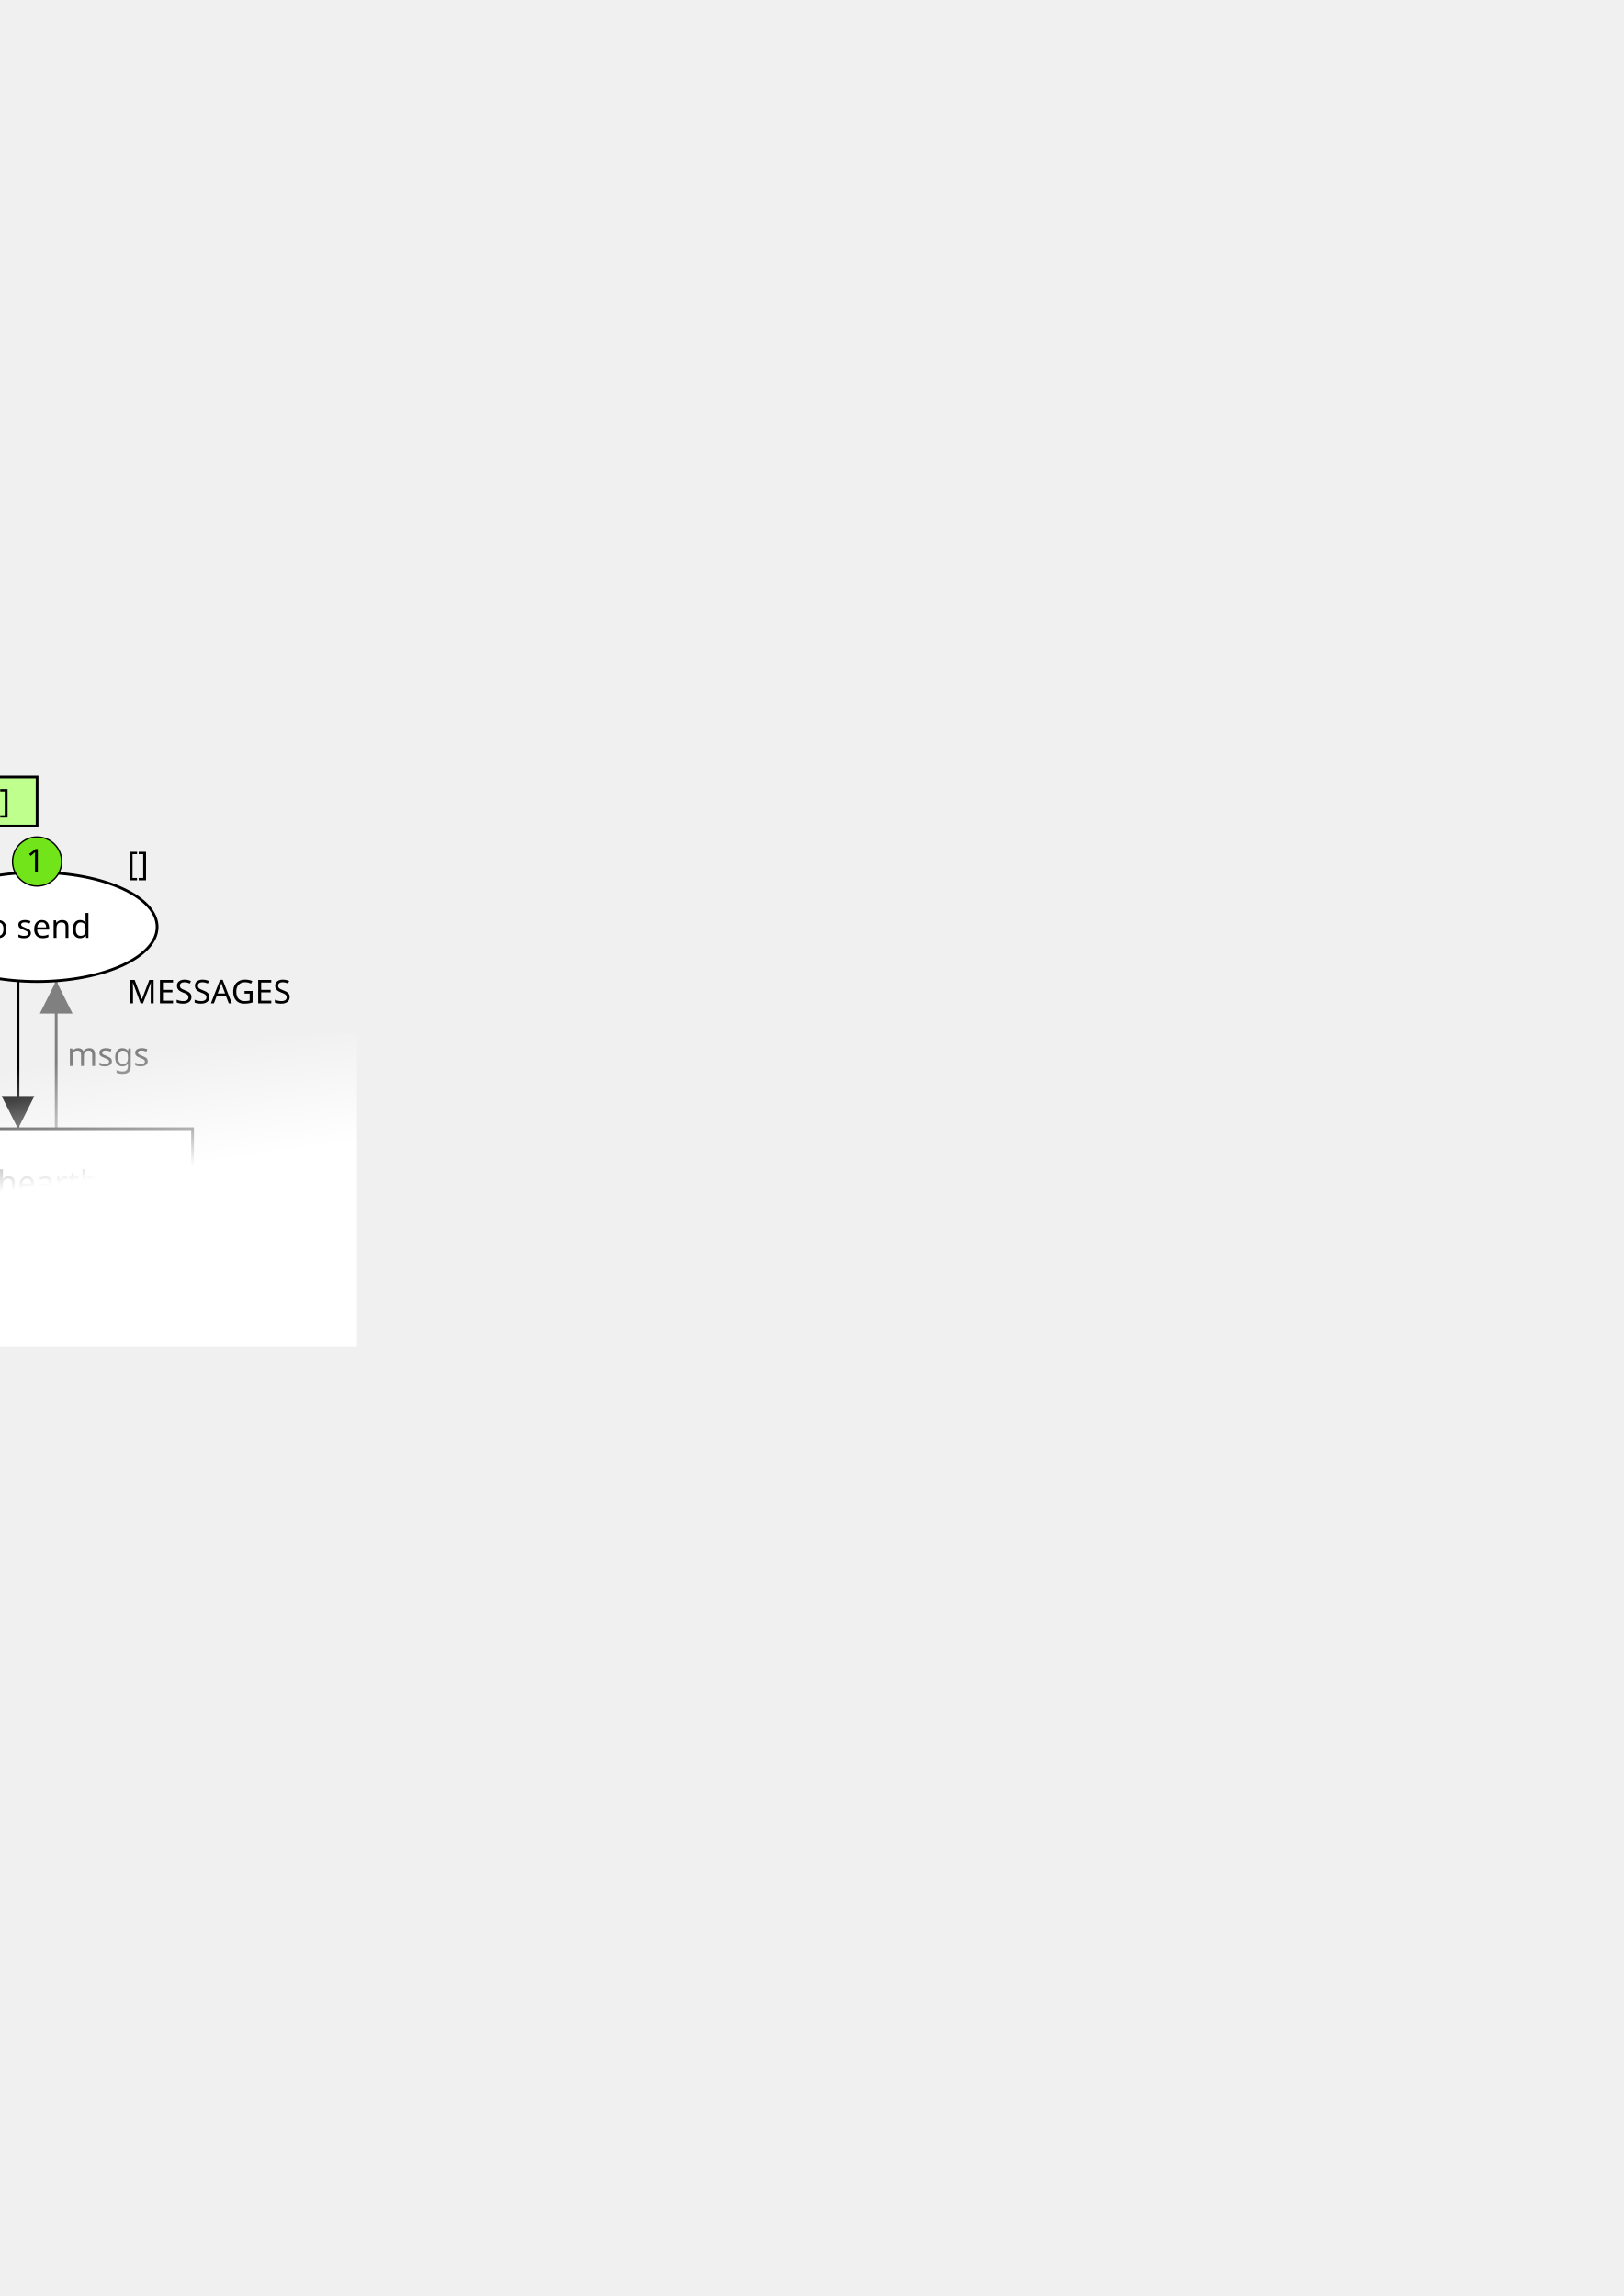
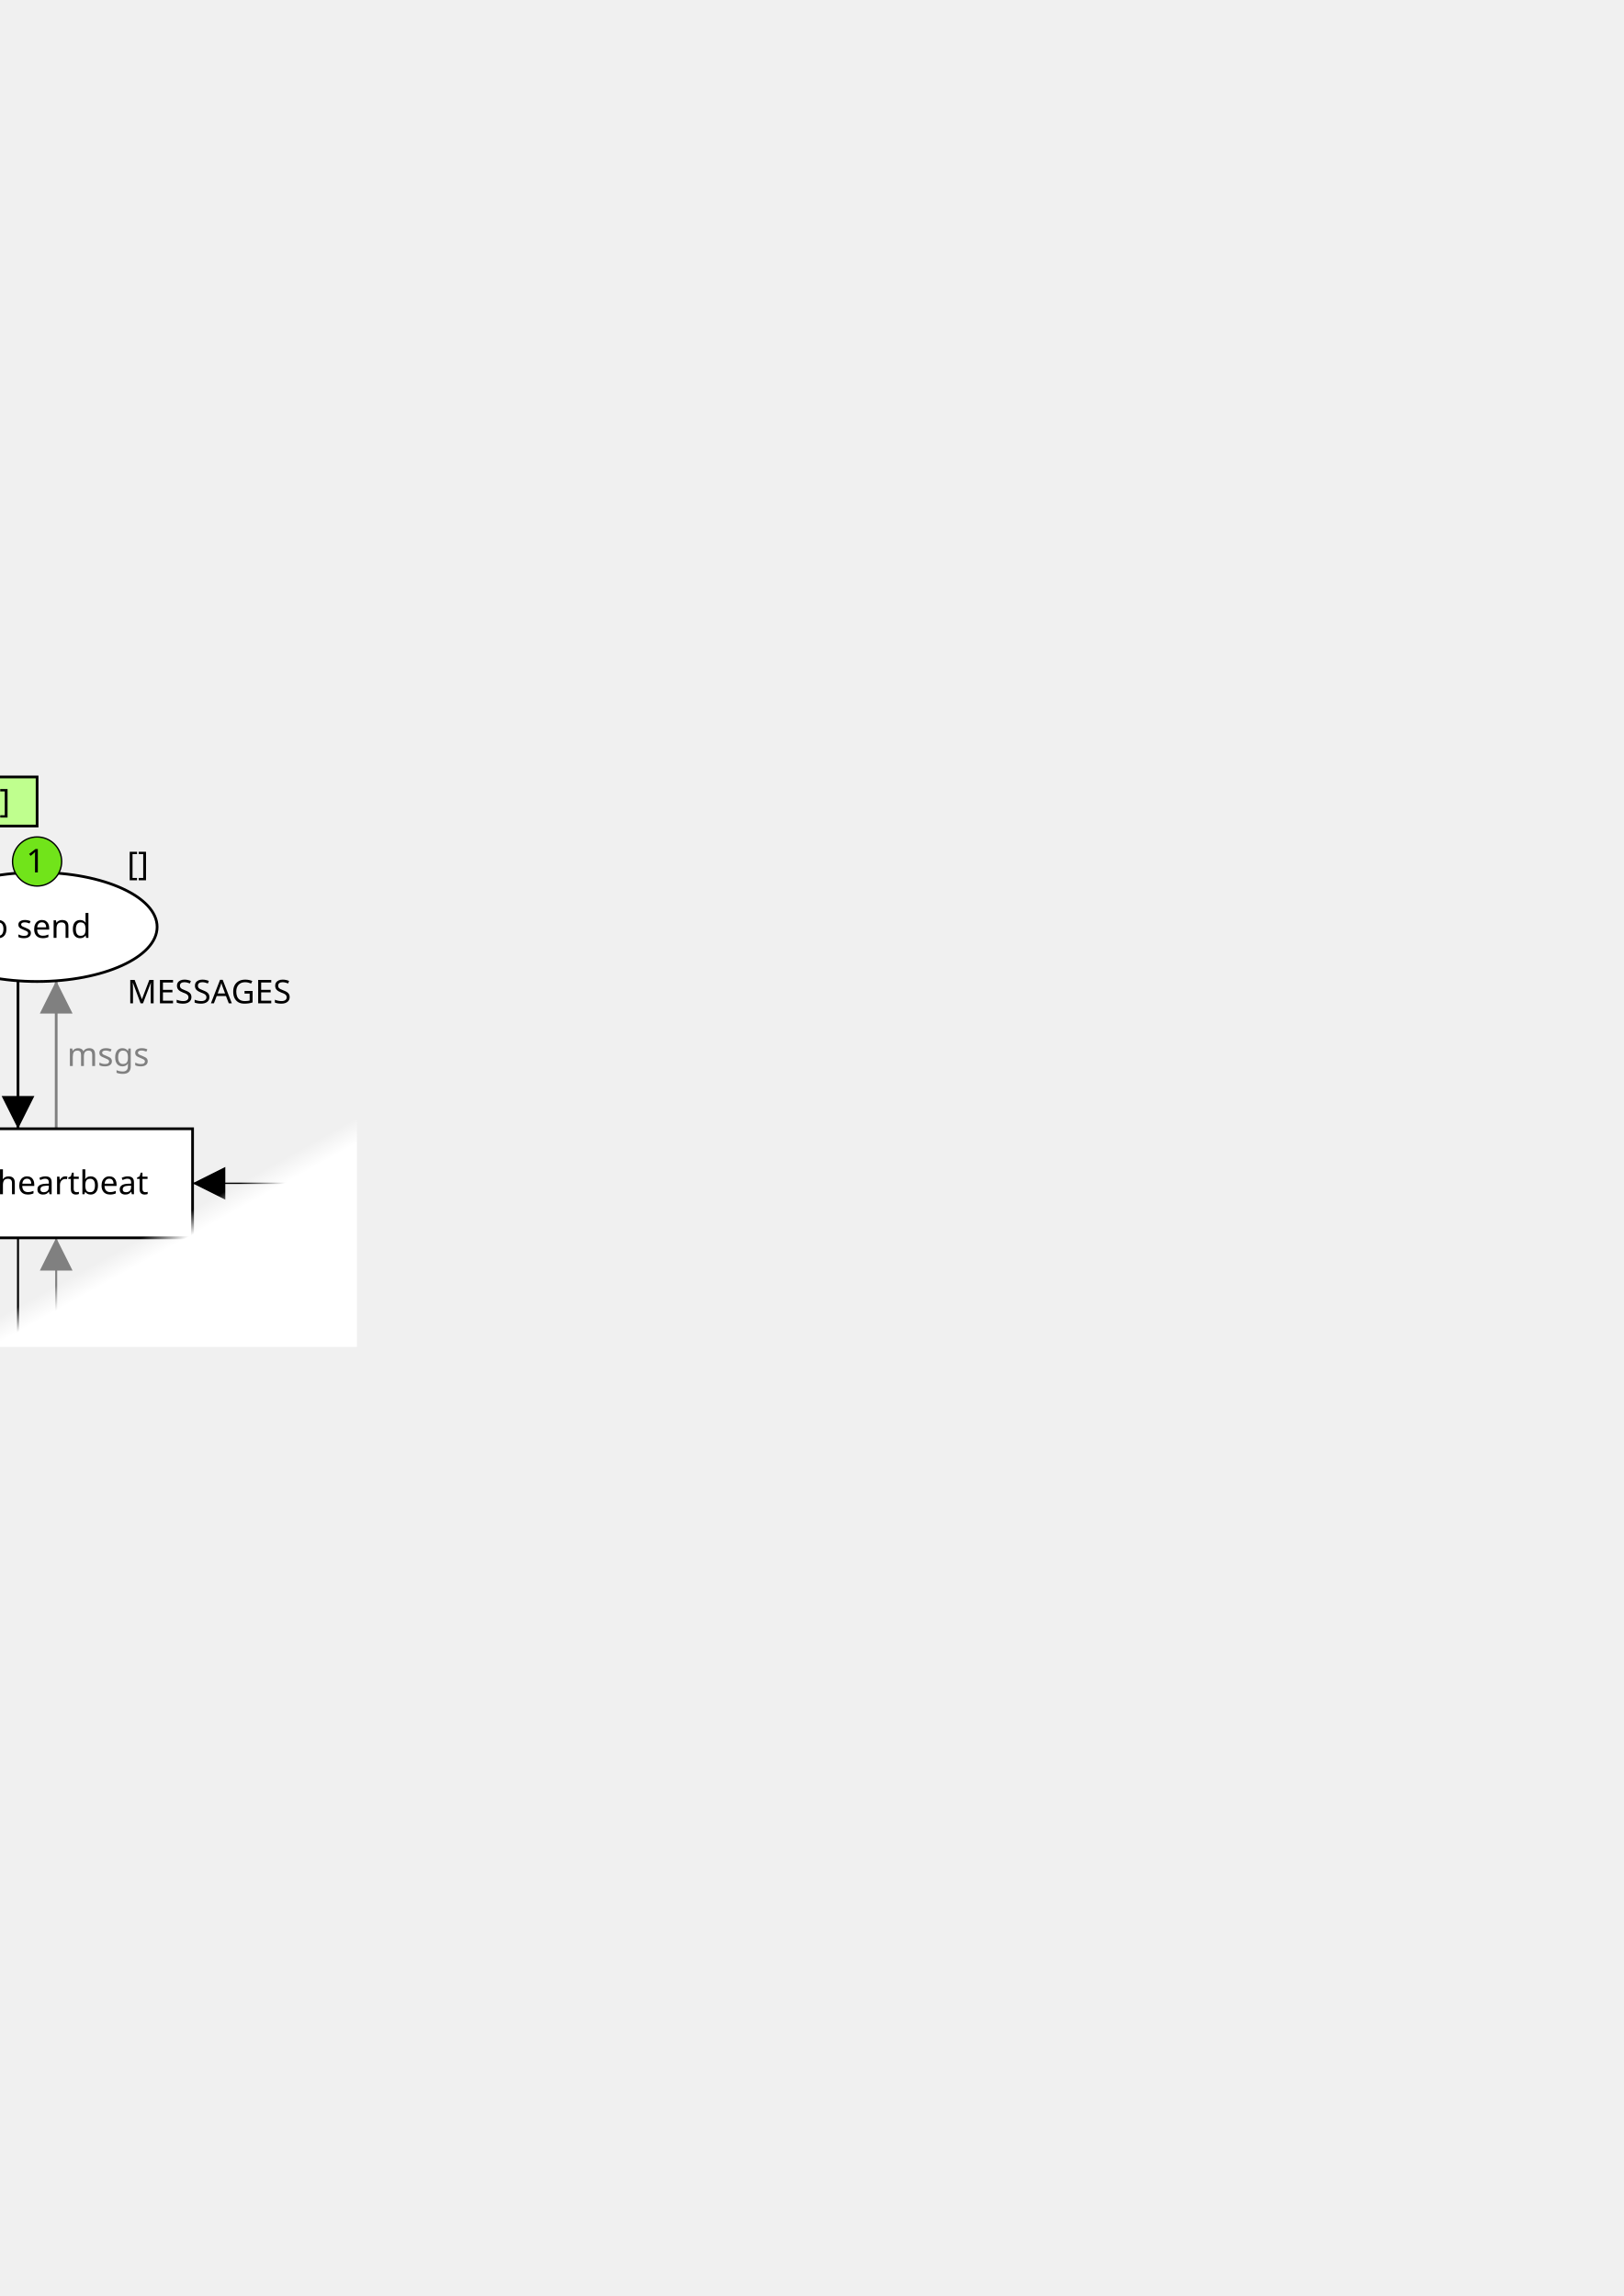
<svg xmlns="http://www.w3.org/2000/svg" xmlns:xlink="http://www.w3.org/1999/xlink" width="744.094" height="1052.362" id="svg8290" version="1.1">
  <defs id="defs8292">
    <linearGradient id="linearGradient8912">
      <stop style="stop-color:#ffffff;stop-opacity:1;" offset="0" id="stop8914" />
      <stop style="stop-color:#ffffff;stop-opacity:0;" offset="1" id="stop8916" />
    </linearGradient>
-     <linearGradient xlink:href="#linearGradient8912" id="linearGradient8918" x1="28.046" y1="548.044" x2="20.714" y2="490.934" gradientUnits="userSpaceOnUse" gradientTransform="matrix(7.066955,0,0,7.69378,1714.018,-5883.813)" />
+     <linearGradient xlink:href="#linearGradient8912" id="linearGradient8918" x1="67.667" y1="594.836" x2="62.761" y2="585.258" gradientUnits="userSpaceOnUse" gradientTransform="matrix(7.066955,0,0,7.69378,1714.018,-5883.813)" />
  </defs>
  <g id="layer1">
    <g transform="matrix(1.25,0,0,-1.25,-229.2477,753.6122)" id="g8306">
      <g transform="scale(0.1,0.1)" id="g8308">
        <path id="path8340" style="fill:none;stroke:#808080;stroke-width:7.375;stroke-linecap:butt;stroke-linejoin:miter;stroke-miterlimit:10;stroke-opacity:1;stroke-dasharray:none" d="m 2040,1490 0,-375.633" />
        <path id="path8342" style="fill:#808080;fill-opacity:1;fill-rule:nonzero;stroke:none" d="m 2100,1370 -60,120 -60,-120" />
        <path id="path8406" style="fill:none;stroke:#000000;stroke-width:4.982;stroke-linecap:butt;stroke-linejoin:miter;stroke-miterlimit:10;stroke-opacity:1;stroke-dasharray:none" d="m 2540,1690 466.606,0" />
        <path id="path8408" style="fill:#000000;fill-opacity:1;fill-rule:nonzero;stroke:none" d="m 2660,1750 -120,-60 120,-60" />
        <path id="path8418" style="fill:none;stroke:#808080;stroke-width:10;stroke-linecap:butt;stroke-linejoin:miter;stroke-miterlimit:10;stroke-opacity:1;stroke-dasharray:none" d="m 2040,1890 0,542.55" />
        <path id="path8420" style="fill:#808080;fill-opacity:1;fill-rule:nonzero;stroke:none" d="m 2100,2312.55 -60,120 -60,-120" />
        <g transform="scale(10,10)" id="g8422">
          <text id="text8424" transform="matrix(1,0,0,-1,208,212)">
            <tspan id="tspan8426" y="0" x="0 11.676 17.928 25.404" style="font-size:12px;font-variant:normal;font-weight:normal;writing-mode:lr-tb;fill:#808080;fill-opacity:1;fill-rule:nonzero;stroke:none;font-family:Verdana;-inkscape-font-specification:Verdana">msgs</tspan>
          </text>
        </g>
        <path id="path8438" style="fill:none;stroke:#000000;stroke-width:7.375;stroke-linecap:butt;stroke-linejoin:miter;stroke-miterlimit:10;stroke-opacity:1;stroke-dasharray:none" d="m 1900,1490 0,-375.633" />
        <path id="path8448" style="fill:none;stroke:#000000;stroke-width:10;stroke-linecap:butt;stroke-linejoin:miter;stroke-miterlimit:10;stroke-opacity:1;stroke-dasharray:none" d="m 1900,1890 0,542.55" />
        <path id="path8450" style="fill:#000000;fill-opacity:1;fill-rule:nonzero;stroke:none" d="m 1840,2010 60,-120 60,120" />
        <g transform="scale(10,10)" id="g8452">
          <text id="text8454" transform="matrix(1,0,0,-1,117,211)">
            <tspan id="tspan8456" y="0" x="0 11.676 17.928 25.404 30.852 36.3 47.976 54.228 61.704" style="font-size:12px;font-variant:normal;font-weight:normal;writing-mode:lr-tb;fill:#000000;fill-opacity:1;fill-rule:nonzero;stroke:none;font-family:Verdana;-inkscape-font-specification:Verdana">msg::msgs</tspan>
          </text>
        </g>
        <path id="path8488" style="fill:#ffffff;fill-opacity:1;fill-rule:nonzero;stroke:none" d="m 1400,1490 1140,0 0,400 -1140,0 0,-400 z" />
        <path id="path8490" style="fill:none;stroke:#000000;stroke-width:10;stroke-linecap:butt;stroke-linejoin:miter;stroke-miterlimit:10;stroke-opacity:1;stroke-dasharray:none" d="m 1400,1490 1140,0 0,400 -1140,0 0,-400 z" />
        <g transform="scale(10,10)" id="g8492">
          <text id="text8494" transform="matrix(1,0,0,-1,151.117,165)">
            <tspan id="tspan8496" y="0" x="0 8.208 15.36 22.956 30.432 34.656 42.252 49.404 56.616 61.74 66.468 73.944 81.096 88.308" style="font-size:12px;font-variant:normal;font-weight:normal;writing-mode:lr-tb;fill:#000000;fill-opacity:1;fill-rule:nonzero;stroke:none;font-family:Verdana;-inkscape-font-specification:Verdana">Send heartbeat</tspan>
          </text>
        </g>
        <path id="path8522" style="fill:#ffffff;fill-opacity:1;fill-rule:nonzero;stroke:none" d="m 2410,2630 c 0,110.45 -197,200 -440,200 -243,0 -440,-89.55 -440,-200 0,-110.45 197,-200 440,-200 243,0 440,89.55 440,200" />
        <path id="path8524" style="fill:none;stroke:#000000;stroke-width:10;stroke-linecap:butt;stroke-linejoin:miter;stroke-miterlimit:10;stroke-opacity:1;stroke-dasharray:none" d="m 2410,2630 c 0,110.45 -197,200 -440,200 -243,0 -440,-89.55 -440,-200 0,-110.45 197,-200 440,-200 243,0 440,89.55 440,200" />
        <g transform="scale(10,10)" id="g8526">
          <text id="text8528" transform="matrix(1,0,0,-1,173.311,259)">
            <tspan id="tspan8530" y="0" x="0 7.392 14.676 18.9 25.152 32.304 39.9" style="font-size:12px;font-variant:normal;font-weight:normal;writing-mode:lr-tb;fill:#000000;fill-opacity:1;fill-rule:nonzero;stroke:none;font-family:Verdana;-inkscape-font-specification:Verdana">To send</tspan>
            <tspan id="tspan8532" y="-23" x="56.689 62.138" style="font-size:12px;font-variant:normal;font-weight:normal;writing-mode:lr-tb;fill:#000000;fill-opacity:1;fill-rule:nonzero;stroke:none;font-family:Verdana;-inkscape-font-specification:Verdana">[]</tspan>
            <tspan id="tspan8534" y="24" x="56.689 66.805 74.39 82.598 90.805 99.013 108.314 115.897" style="font-size:12px;font-variant:normal;font-weight:normal;writing-mode:lr-tb;fill:#000000;fill-opacity:1;fill-rule:nonzero;stroke:none;font-family:Verdana;-inkscape-font-specification:Verdana">MESSAGES</tspan>
          </text>
        </g>
        <path id="path8622" style="fill:#71e41a;fill-opacity:1;fill-rule:nonzero;stroke:none" d="m 2060,2870 c 0,49.7 -40.3,90 -90,90 -49.7,0 -90,-40.3 -90,-90 0,-49.7 40.3,-90 90,-90 49.7,0 90,40.3 90,90" />
        <path id="path8624" style="fill:none;stroke:#000000;stroke-width:5;stroke-linecap:butt;stroke-linejoin:miter;stroke-miterlimit:10;stroke-opacity:1;stroke-dasharray:none" d="m 2060,2870 c 0,49.7 -40.3,90 -90,90 -49.7,0 -90,-40.3 -90,-90 0,-49.7 40.3,-90 90,-90 49.7,0 90,40.3 90,90" />
        <g transform="scale(10,10)" id="g8626">
          <text id="text8628" transform="matrix(1,0,0,-1,193,283)">
            <tspan id="tspan8630" y="0" x="0" style="font-size:12px;font-variant:normal;font-weight:normal;writing-mode:lr-tb;fill:#000000;fill-opacity:1;fill-rule:nonzero;stroke:none;font-family:Verdana;-inkscape-font-specification:Verdana">1</tspan>
          </text>
        </g>
        <path id="path8632" style="fill:#bfff8e;fill-opacity:1;fill-rule:nonzero;stroke:none" d="m 1670,3000 300,0 0,180 -300,0 0,-180 z" />
        <path id="path8634" style="fill:none;stroke:#000000;stroke-width:10;stroke-linecap:butt;stroke-linejoin:miter;stroke-miterlimit:10;stroke-opacity:1;stroke-dasharray:none" d="m 1670,3000 300,0 0,180 -300,0 0,-180 z" />
        <g transform="scale(10,10)" id="g8636">
          <text id="text8638" transform="matrix(1,0,0,-1,169,305)">
            <tspan id="tspan8640" y="0" x="0 7.632 15.264 20.712" style="font-size:12px;font-variant:normal;font-weight:normal;writing-mode:lr-tb;fill:#000000;fill-opacity:1;fill-rule:nonzero;stroke:none;font-family:Verdana;-inkscape-font-specification:Verdana">1`[]</tspan>
          </text>
        </g>
        <rect style="fill:url(#linearGradient8918);fill-opacity:1;stroke:none" id="rect8910" width="2337.143" height="1148.572" x="805.41" y="-2238.572" transform="scale(1,-1)" />
      </g>
    </g>
  </g>
</svg>
